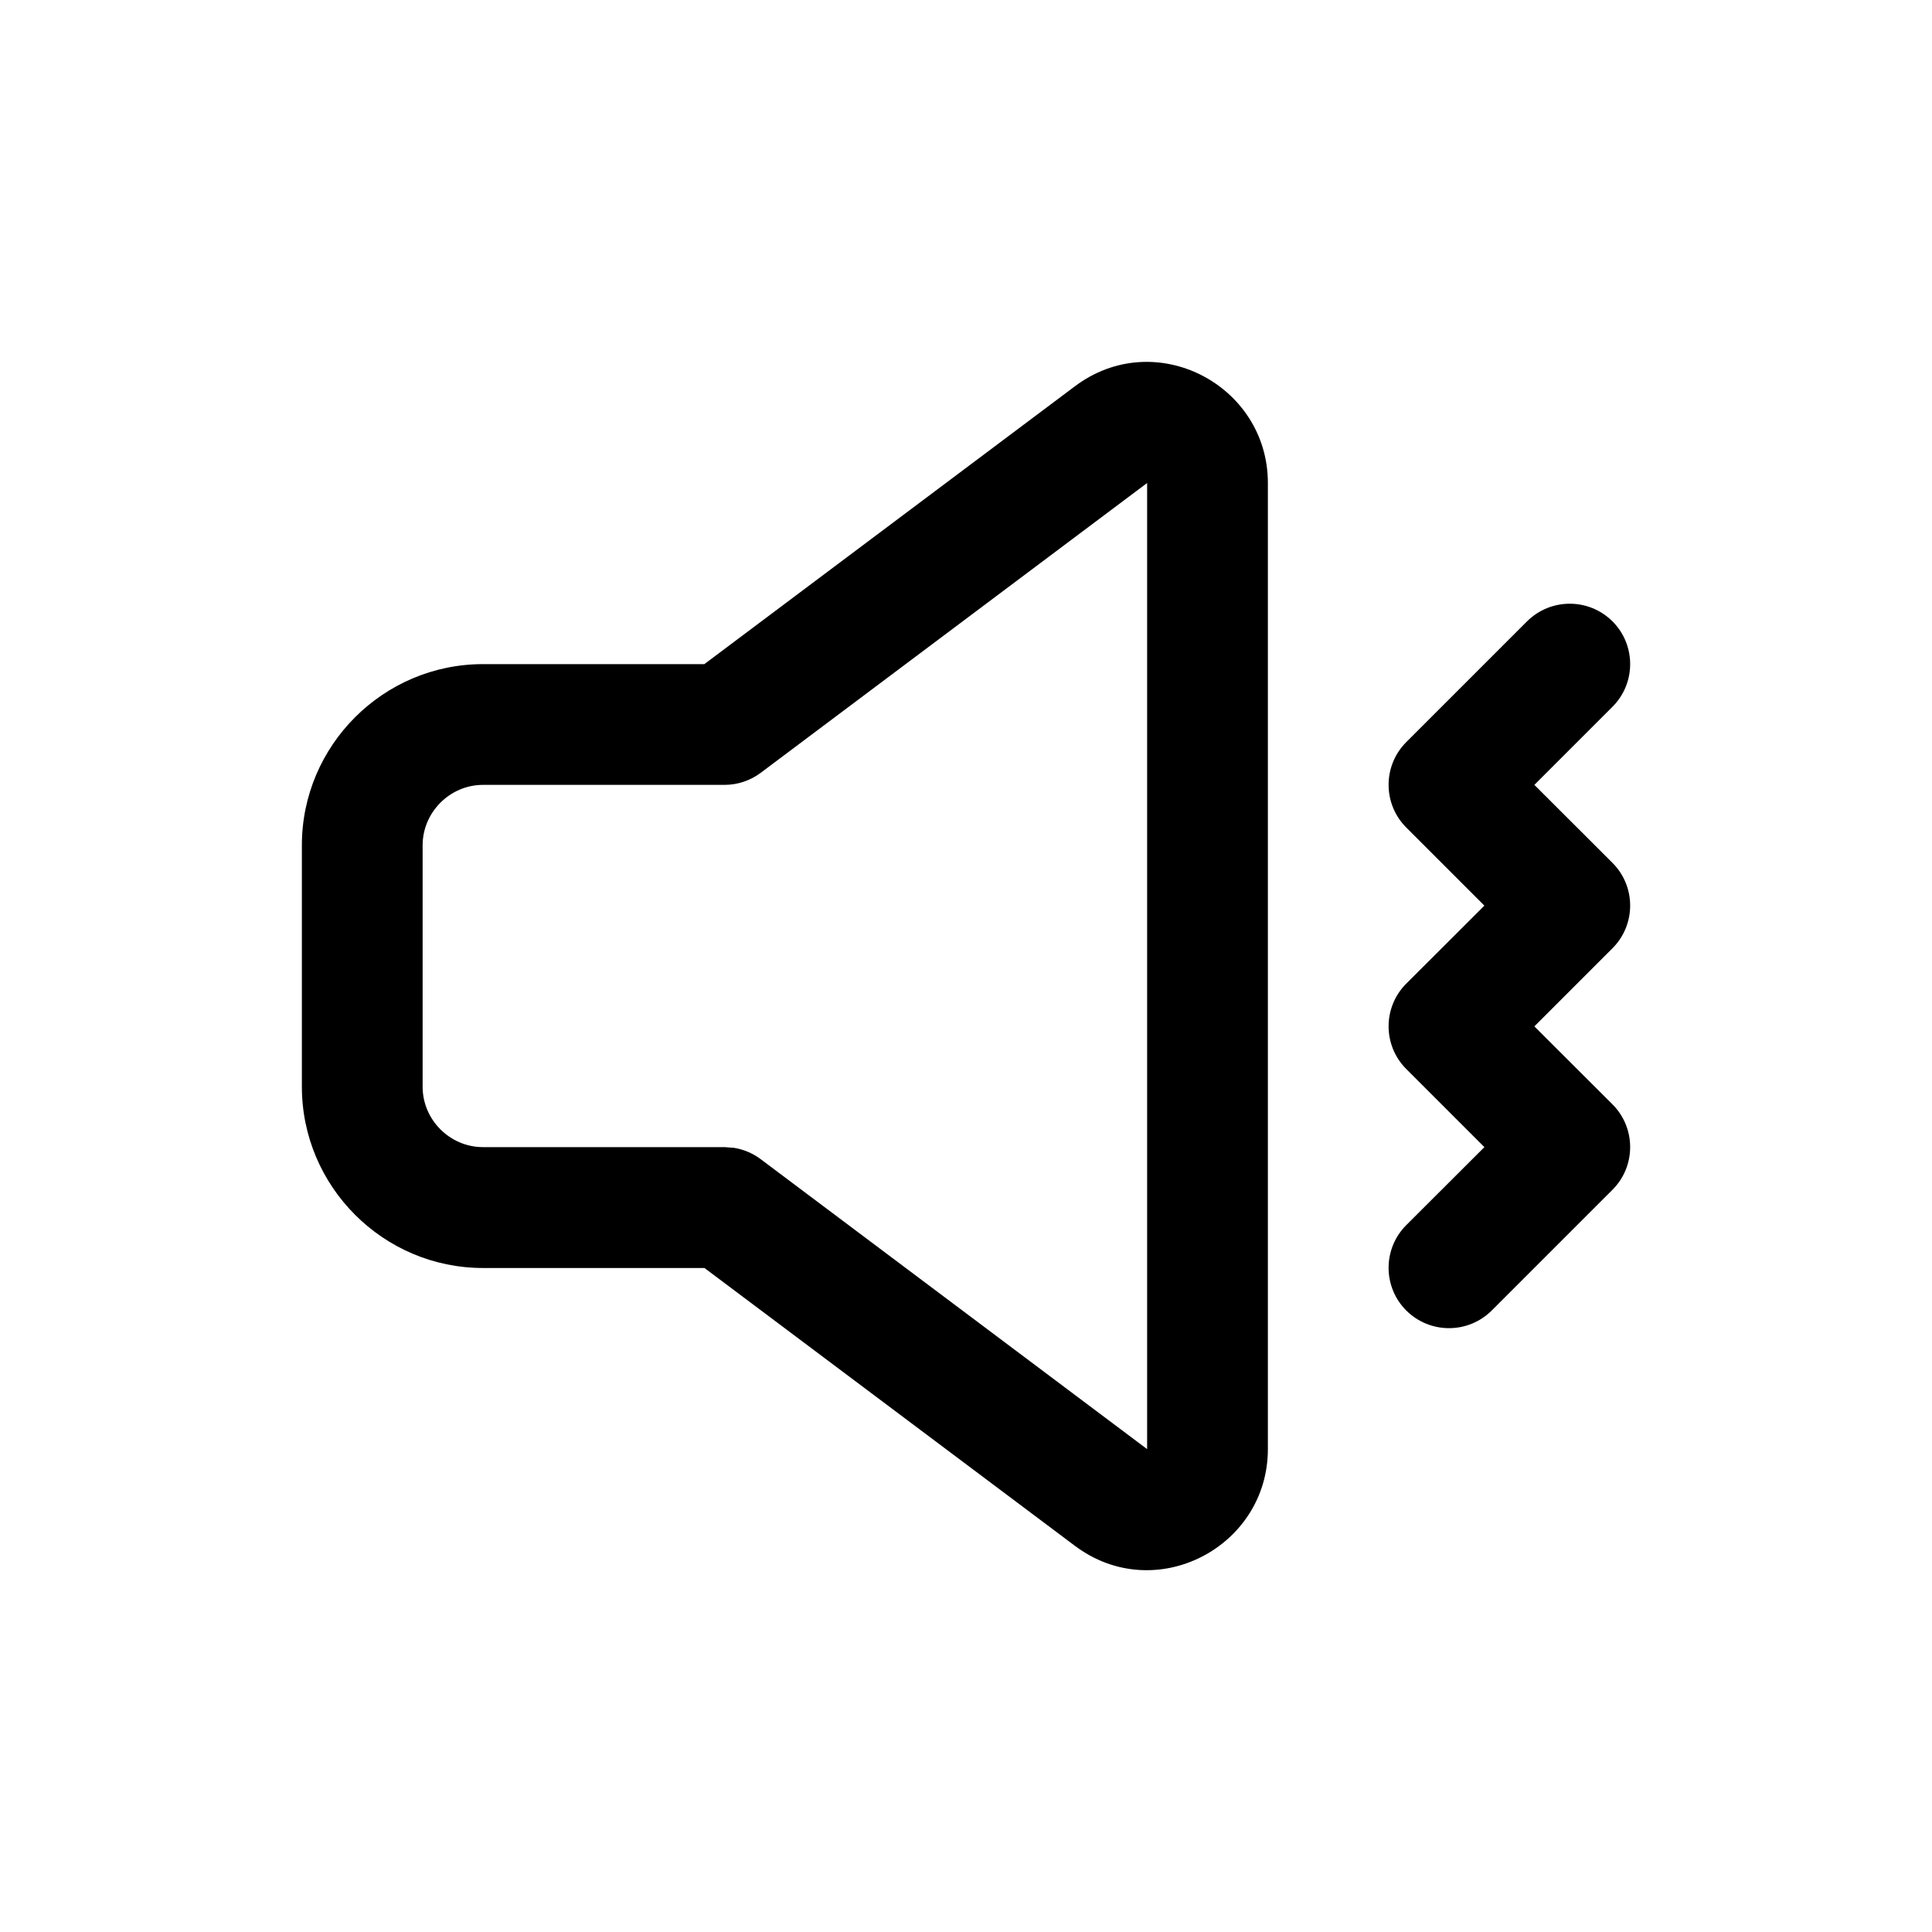
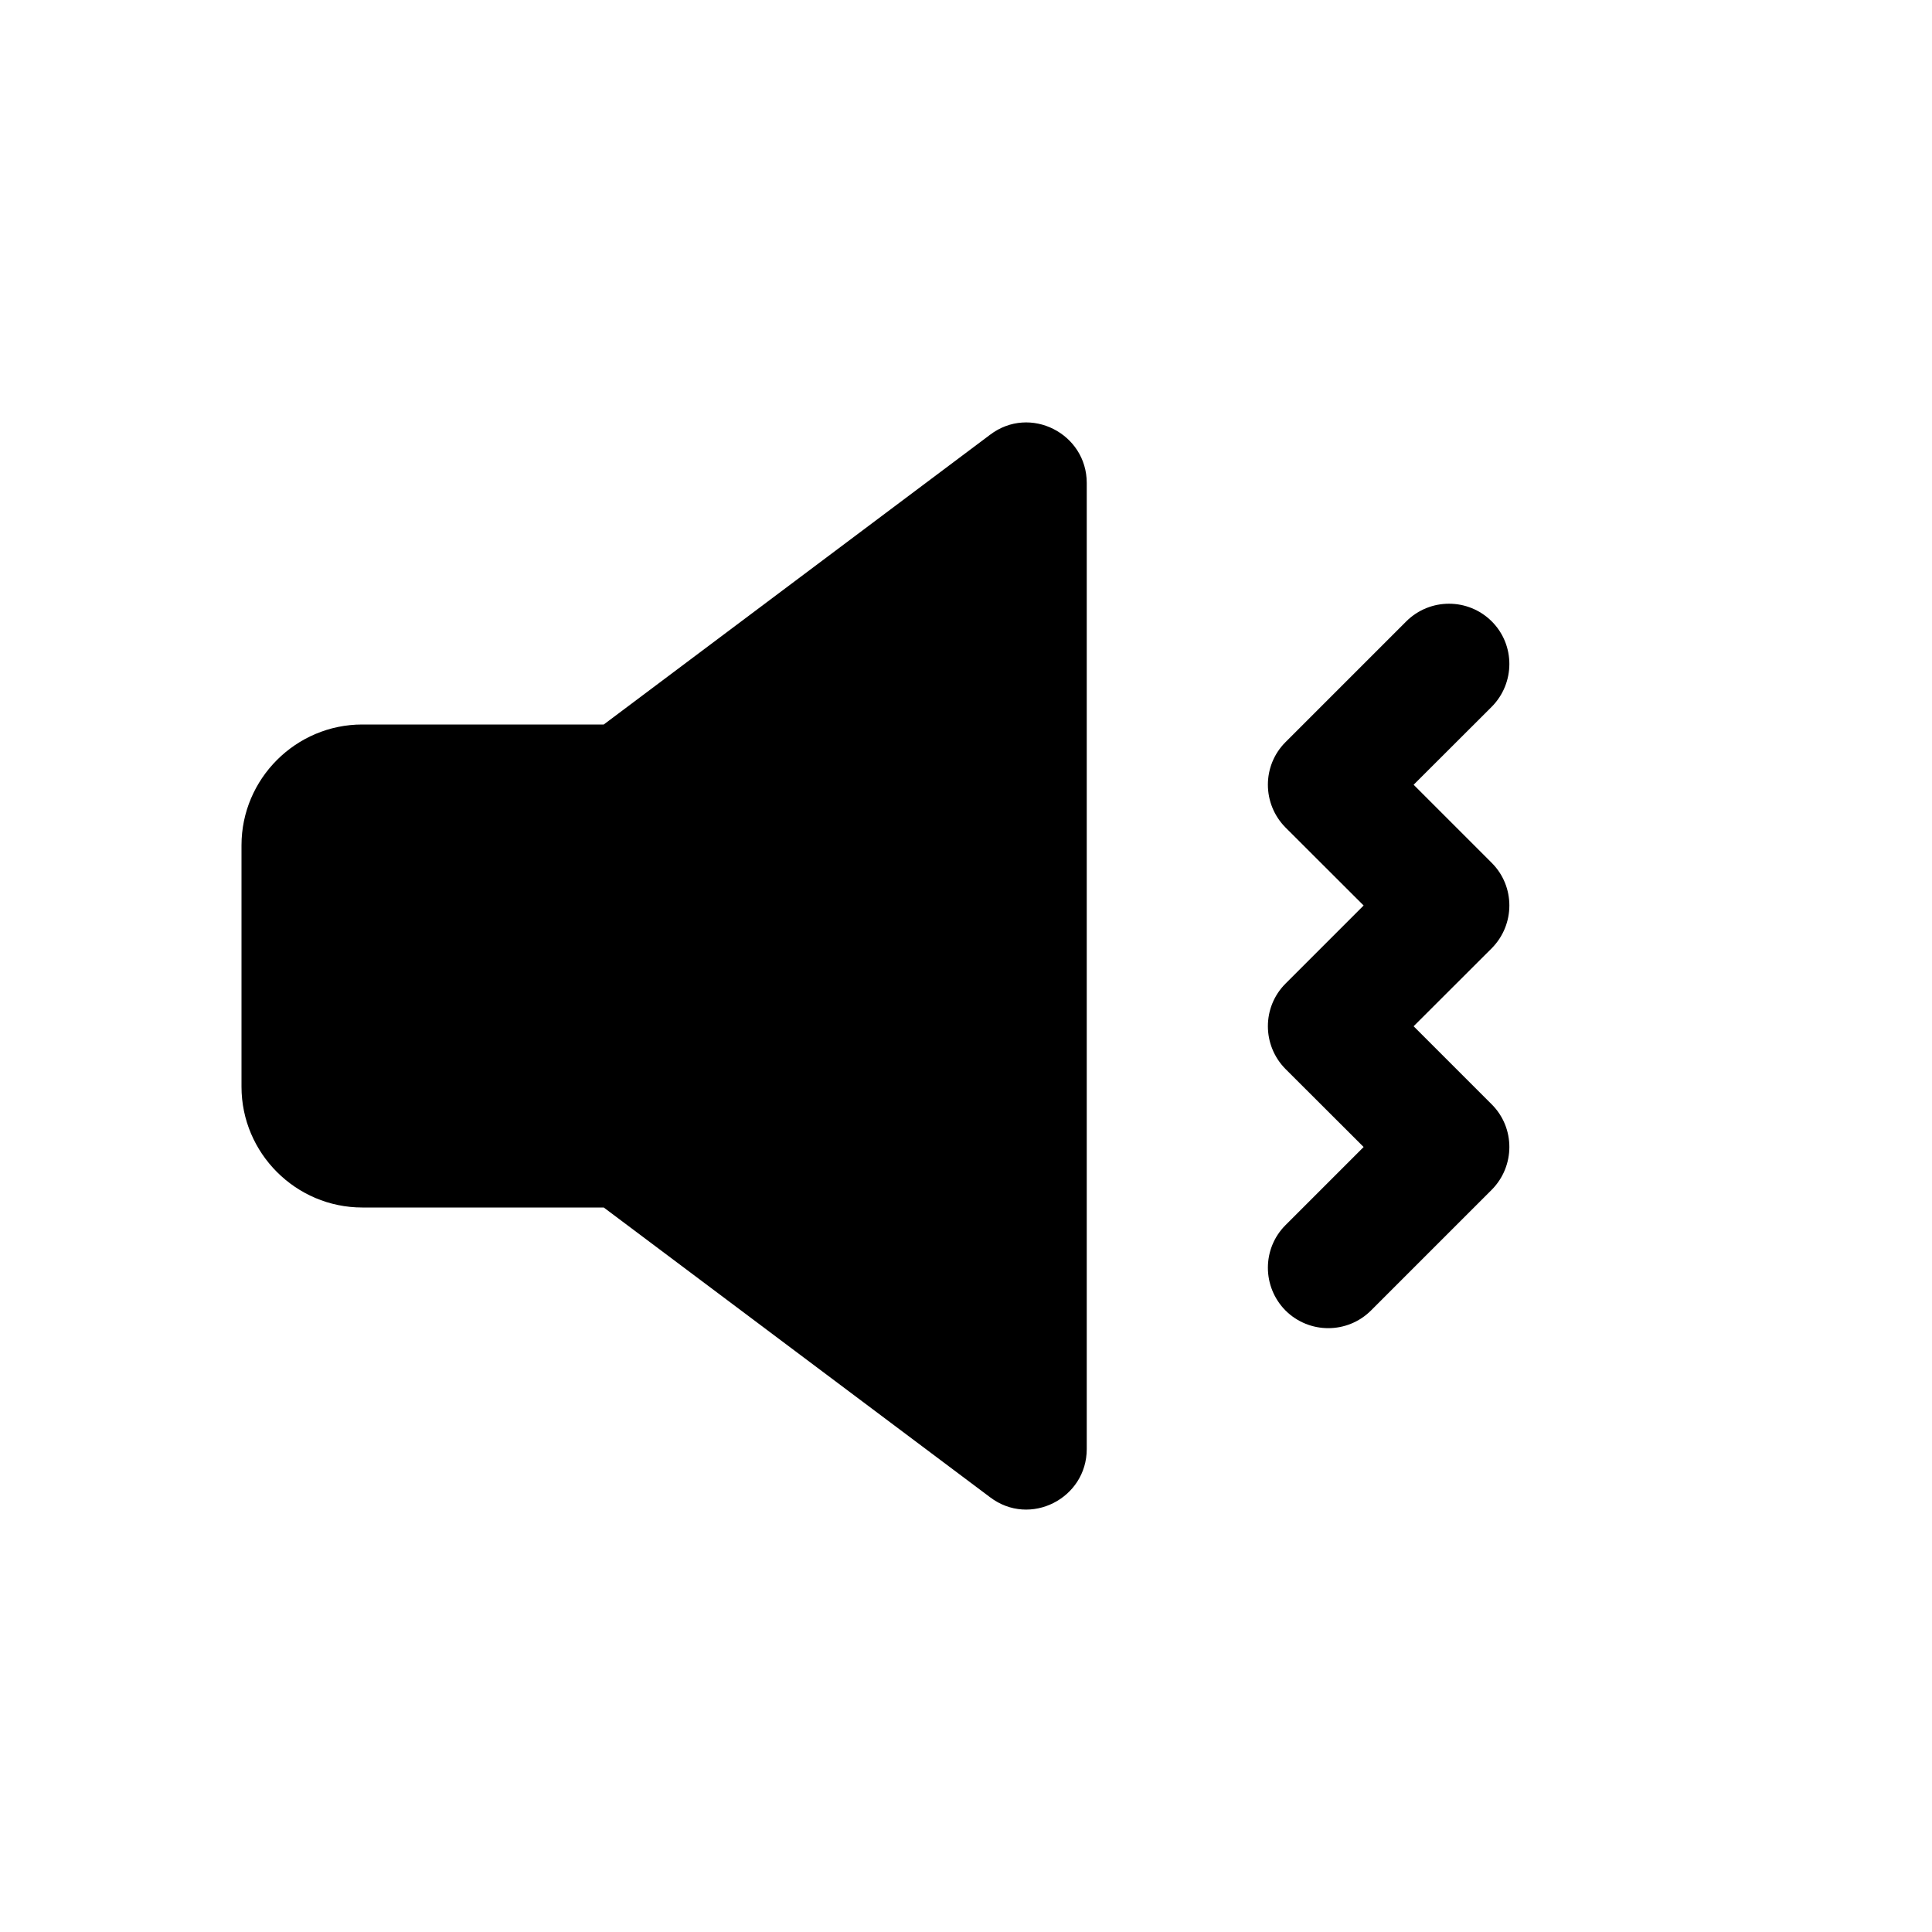
<svg xmlns="http://www.w3.org/2000/svg" width="16" height="16" viewBox="0 0 16 16" fill="none">
-   <path fill-rule="evenodd" clip-rule="evenodd" d="M8.898 3.202C9.564 2.697 10.5 3.186 10.5 4V12.001C10.5 12.815 9.564 13.303 8.898 12.799L5.834 10.501H4C3.174 10.501 2.5 9.826 2.5 9V7C2.5 6.174 3.174 5.5 4 5.5H5.833L8.898 3.202ZM6.3 6.4C6.213 6.465 6.108 6.5 6 6.5H4C3.726 6.5 3.5 6.727 3.5 7V9C3.5 9.274 3.726 9.5 4 9.5H6L6.08 9.506C6.159 9.519 6.235 9.551 6.3 9.6L9.5 12.001V4L6.3 6.4Z" fill="black" />
-   <path d="M12.646 5.146C12.842 4.951 13.158 4.951 13.354 5.146C13.549 5.341 13.549 5.658 13.354 5.853L12.707 6.5L13.354 7.146C13.549 7.341 13.549 7.658 13.354 7.853L12.707 8.5L13.354 9.146C13.549 9.341 13.549 9.658 13.354 9.853L12.354 10.853C12.158 11.048 11.842 11.048 11.646 10.853C11.451 10.658 11.451 10.341 11.646 10.146L12.293 9.5L11.646 8.853C11.451 8.658 11.451 8.341 11.646 8.146L12.293 7.5L11.646 6.853C11.451 6.658 11.451 6.341 11.646 6.146L12.646 5.146Z" fill="black" />
+   <path d="M8.2 3.6C8.53 3.35 9 3.59 9 4V12C9 12.41 8.53 12.65 8.2 12.4L5 10H3C2.45 10 2 9.55 2 9V7C2 6.45 2.45 6 3 6H5L8.2 3.6Z" fill="black" />
+   <path d="M11.646 5.146C11.842 4.951 12.158 4.951 12.354 5.146C12.549 5.341 12.548 5.657 12.354 5.853L11.707 6.499L12.354 7.146C12.549 7.341 12.548 7.657 12.354 7.853L11.707 8.499L12.354 9.146C12.549 9.341 12.548 9.657 12.354 9.853L11.354 10.853C11.158 11.048 10.842 11.048 10.646 10.853C10.452 10.657 10.451 10.341 10.646 10.146L11.293 9.499L10.646 8.853C10.452 8.657 10.451 8.341 10.646 8.146L11.293 7.499L10.646 6.853C10.452 6.657 10.451 6.341 10.646 6.146L11.646 5.146Z" fill="black" />
</svg>
